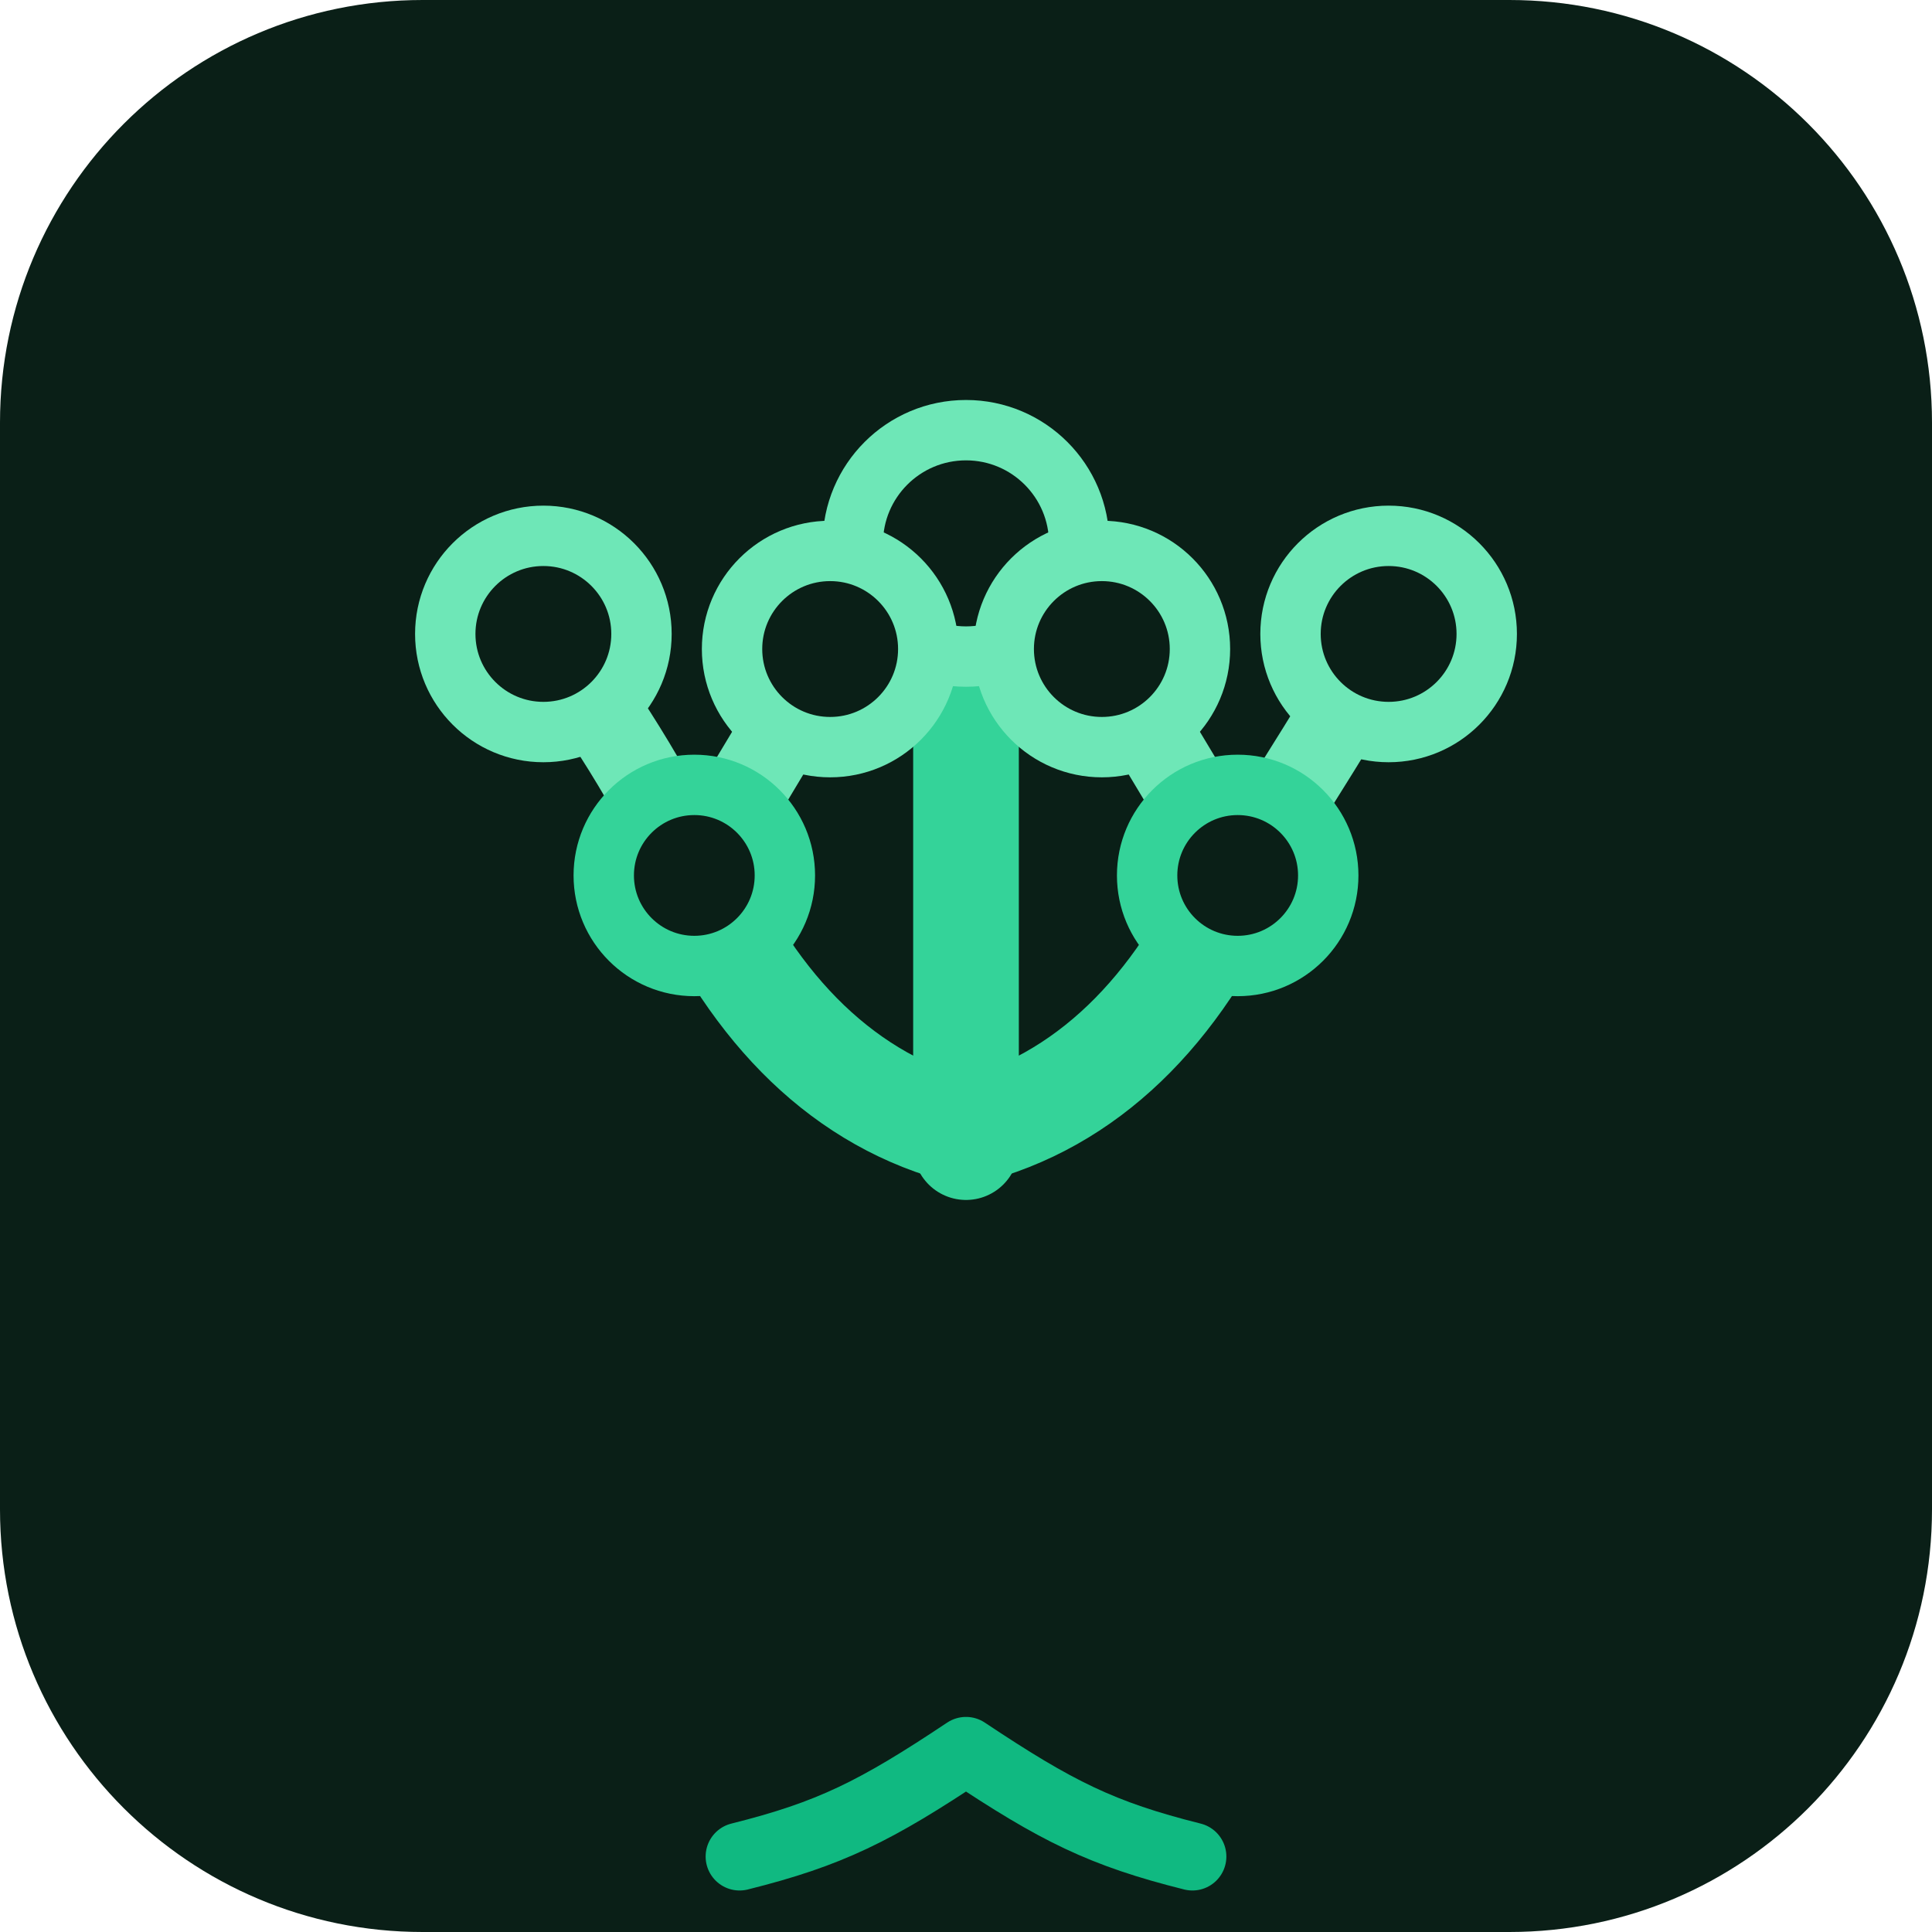
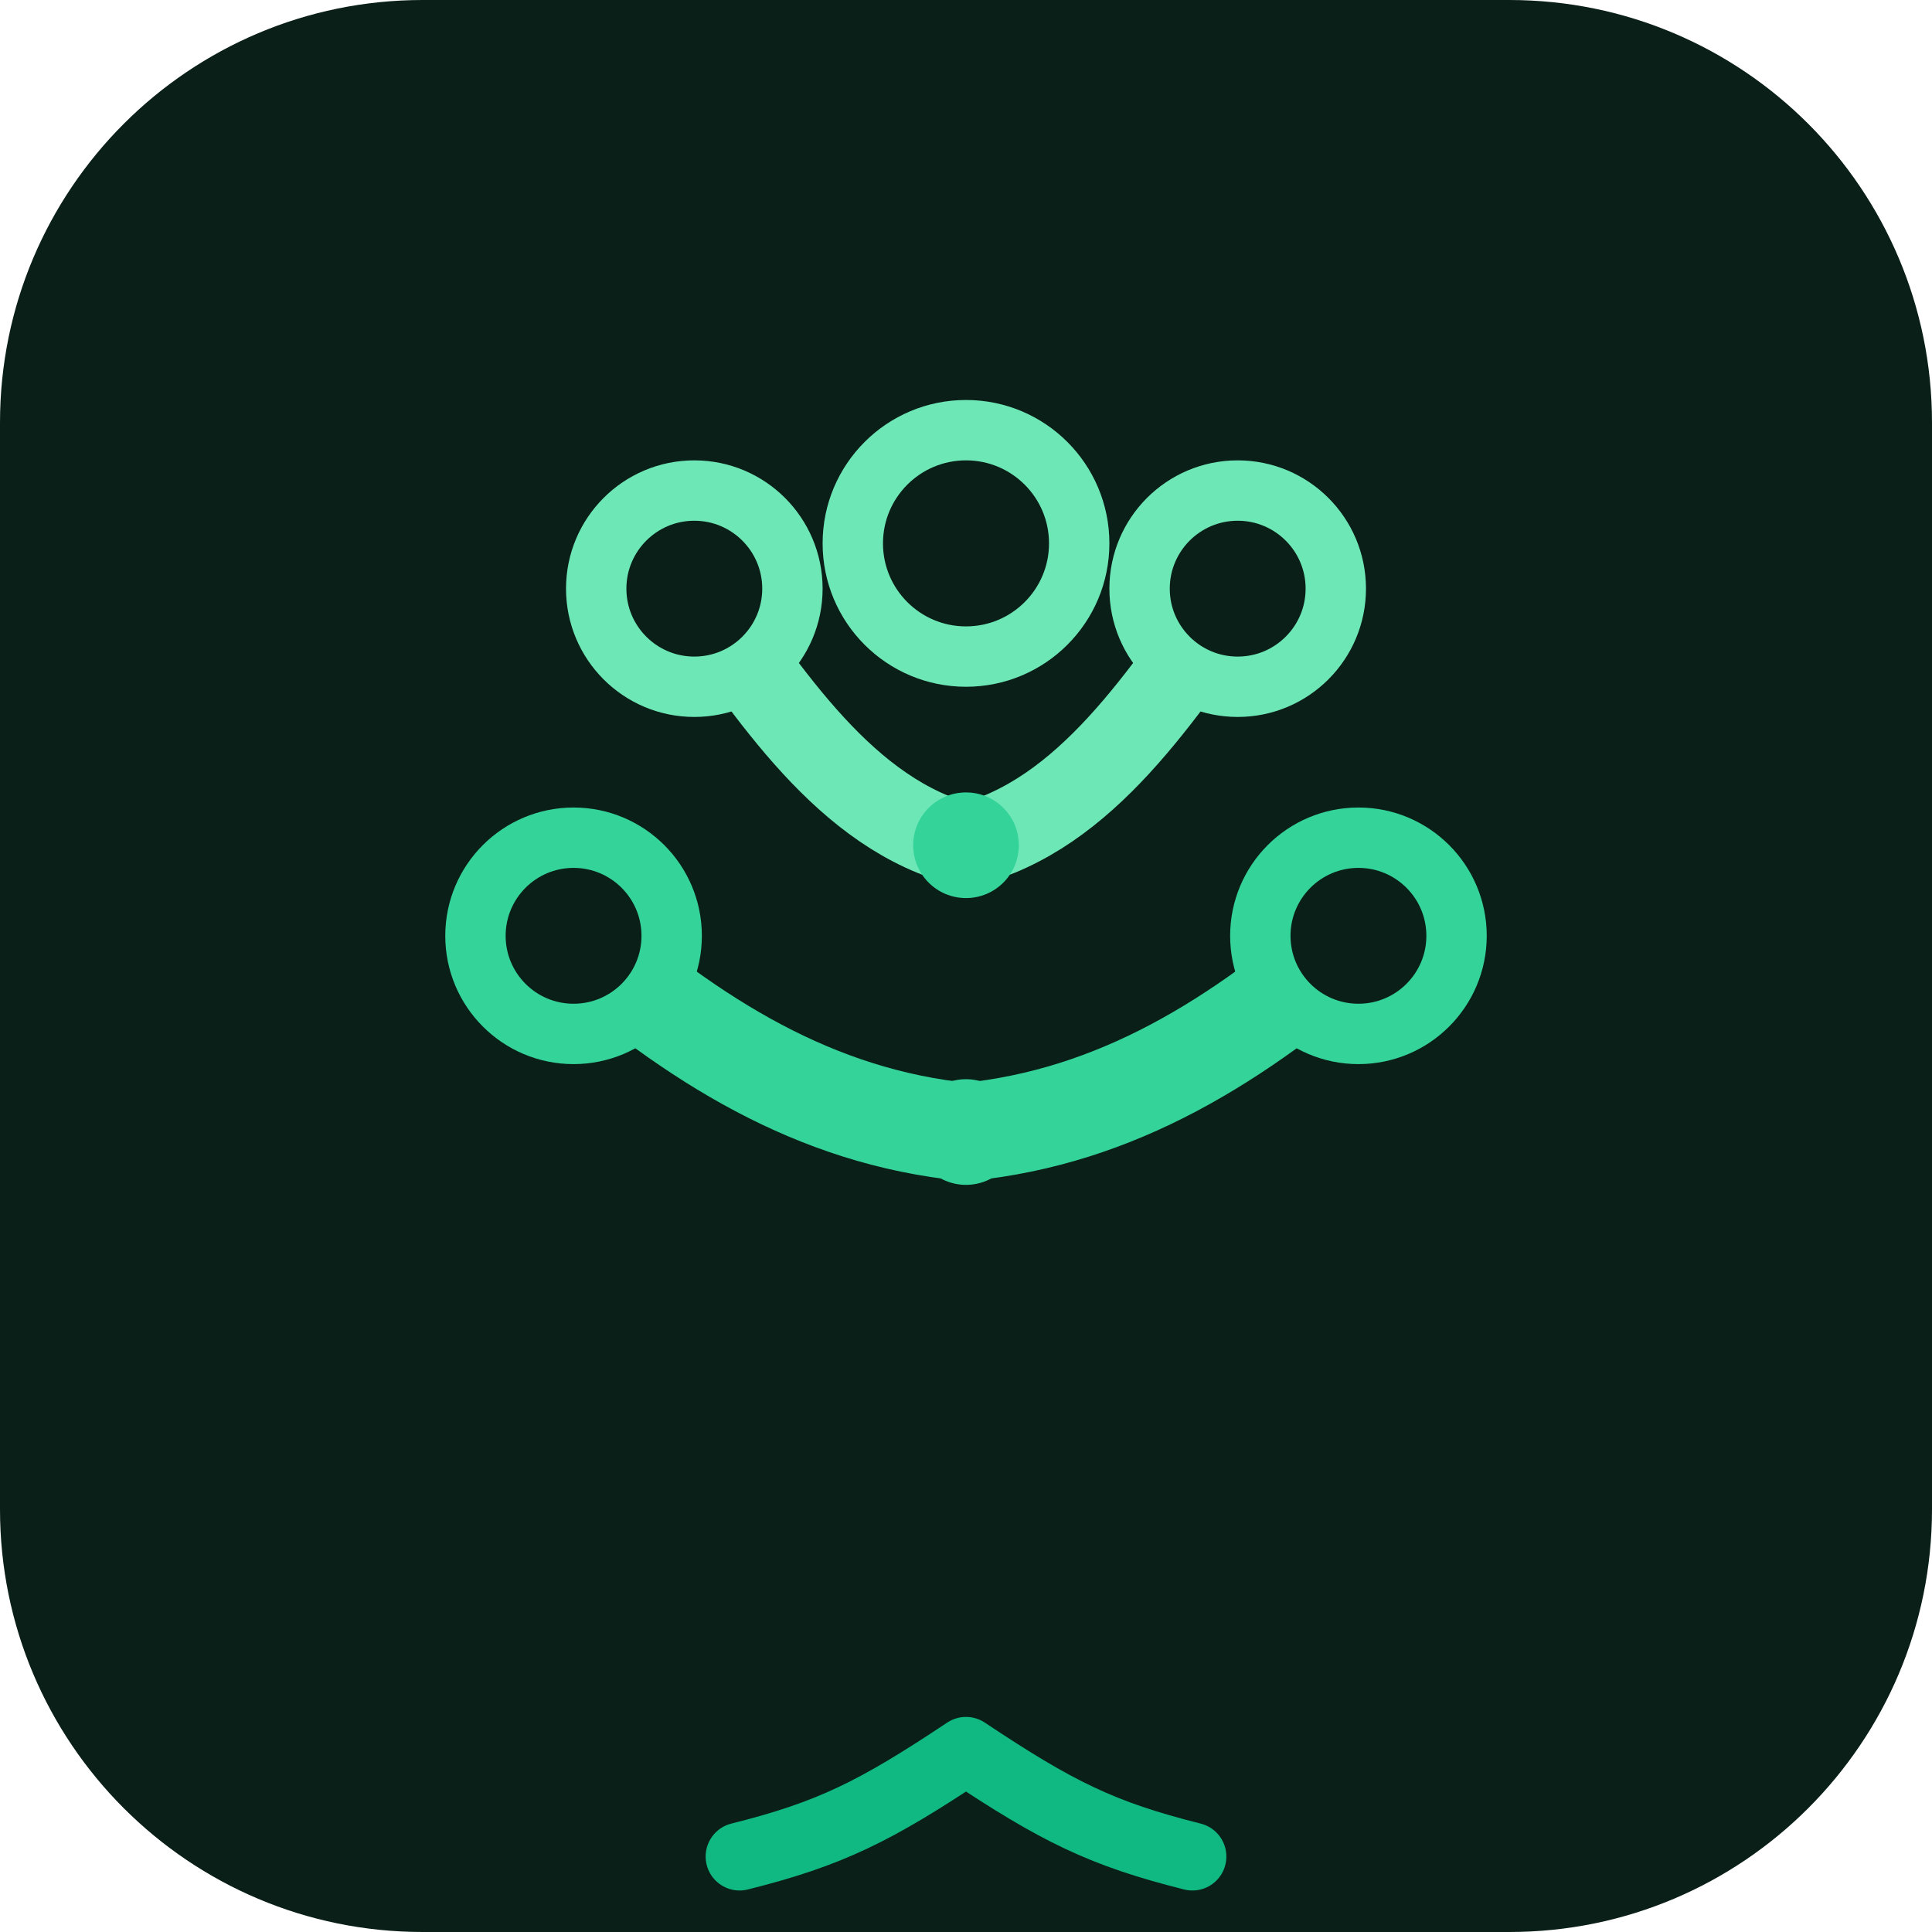
<svg xmlns="http://www.w3.org/2000/svg" viewBox="0 0 256 256">
  <defs>
    <linearGradient id="trunk" x1="0" y1="1" x2="0" y2="0">
      <stop offset="0" stop-color="#10b981" />
      <stop offset="1" stop-color="#34d399" />
    </linearGradient>
  </defs>
  <rect width="256" height="256" rx="56" fill="#0a1f17" />
  <g fill="none" stroke-linecap="round" stroke-linejoin="round">
    <path d="M128 232 C116 240 110 243 98 246 M128 232 C140 240 146 243 158 246" stroke="#10b981" stroke-width="9" />
-     <path d="M128 236 V150" stroke="url(#trunk)" stroke-width="20" />
-     <path d="M128 152 V74" stroke="#34d399" stroke-width="14" />
-     <path d="M128 150 C112 146 100 134 92 116" stroke="#34d399" stroke-width="14" />
-     <path d="M128 150 C144 146 156 134 164 116" stroke="#34d399" stroke-width="14" />
-     <path d="M92 116 C86 104 80 94 72 84" stroke="#6ee7b7" stroke-width="11" />
-     <path d="M92 116 C98 106 104 96 110 86" stroke="#6ee7b7" stroke-width="11" />
-     <path d="M164 116 C158 106 152 96 146 86" stroke="#6ee7b7" stroke-width="11" />
-     <path d="M164 116 C172 104 178 94 184 84" stroke="#6ee7b7" stroke-width="11" />
+     <path d="M128 238 V78" stroke="url(#trunk)" stroke-width="18" />
+     <path d="M128 150 C108 148 92 138 76 124" stroke="#34d399" stroke-width="13" />
+     <path d="M128 150 C148 148 164 138 180 124" stroke="#34d399" stroke-width="13" />
+     <path d="M128 112 C112 108 102 92 92 78" stroke="#6ee7b7" stroke-width="11" />
+     <path d="M128 112 C144 108 154 92 164 78" stroke="#6ee7b7" stroke-width="11" />
+   </g>
+   <g fill="#34d399">
+     <circle cx="128" cy="150" r="7" />
+     <circle cx="128" cy="112" r="7" />
  </g>
  <g fill="#0a1f17">
    <circle cx="128" cy="72" r="15" stroke="#6ee7b7" stroke-width="8" />
-     <circle cx="72" cy="84" r="13" stroke="#6ee7b7" stroke-width="8" />
-     <circle cx="110" cy="86" r="13" stroke="#6ee7b7" stroke-width="8" />
-     <circle cx="146" cy="86" r="13" stroke="#6ee7b7" stroke-width="8" />
-     <circle cx="184" cy="84" r="13" stroke="#6ee7b7" stroke-width="8" />
-     <circle cx="92" cy="116" r="12" stroke="#34d399" stroke-width="8" />
-     <circle cx="164" cy="116" r="12" stroke="#34d399" stroke-width="8" />
+     <circle cx="92" cy="78" r="13" stroke="#6ee7b7" stroke-width="8" />
+     <circle cx="164" cy="78" r="13" stroke="#6ee7b7" stroke-width="8" />
+     <circle cx="76" cy="124" r="13" stroke="#34d399" stroke-width="8" />
+     <circle cx="180" cy="124" r="13" stroke="#34d399" stroke-width="8" />
  </g>
-   <circle cx="128" cy="150" r="8" fill="#34d399" />
</svg>
